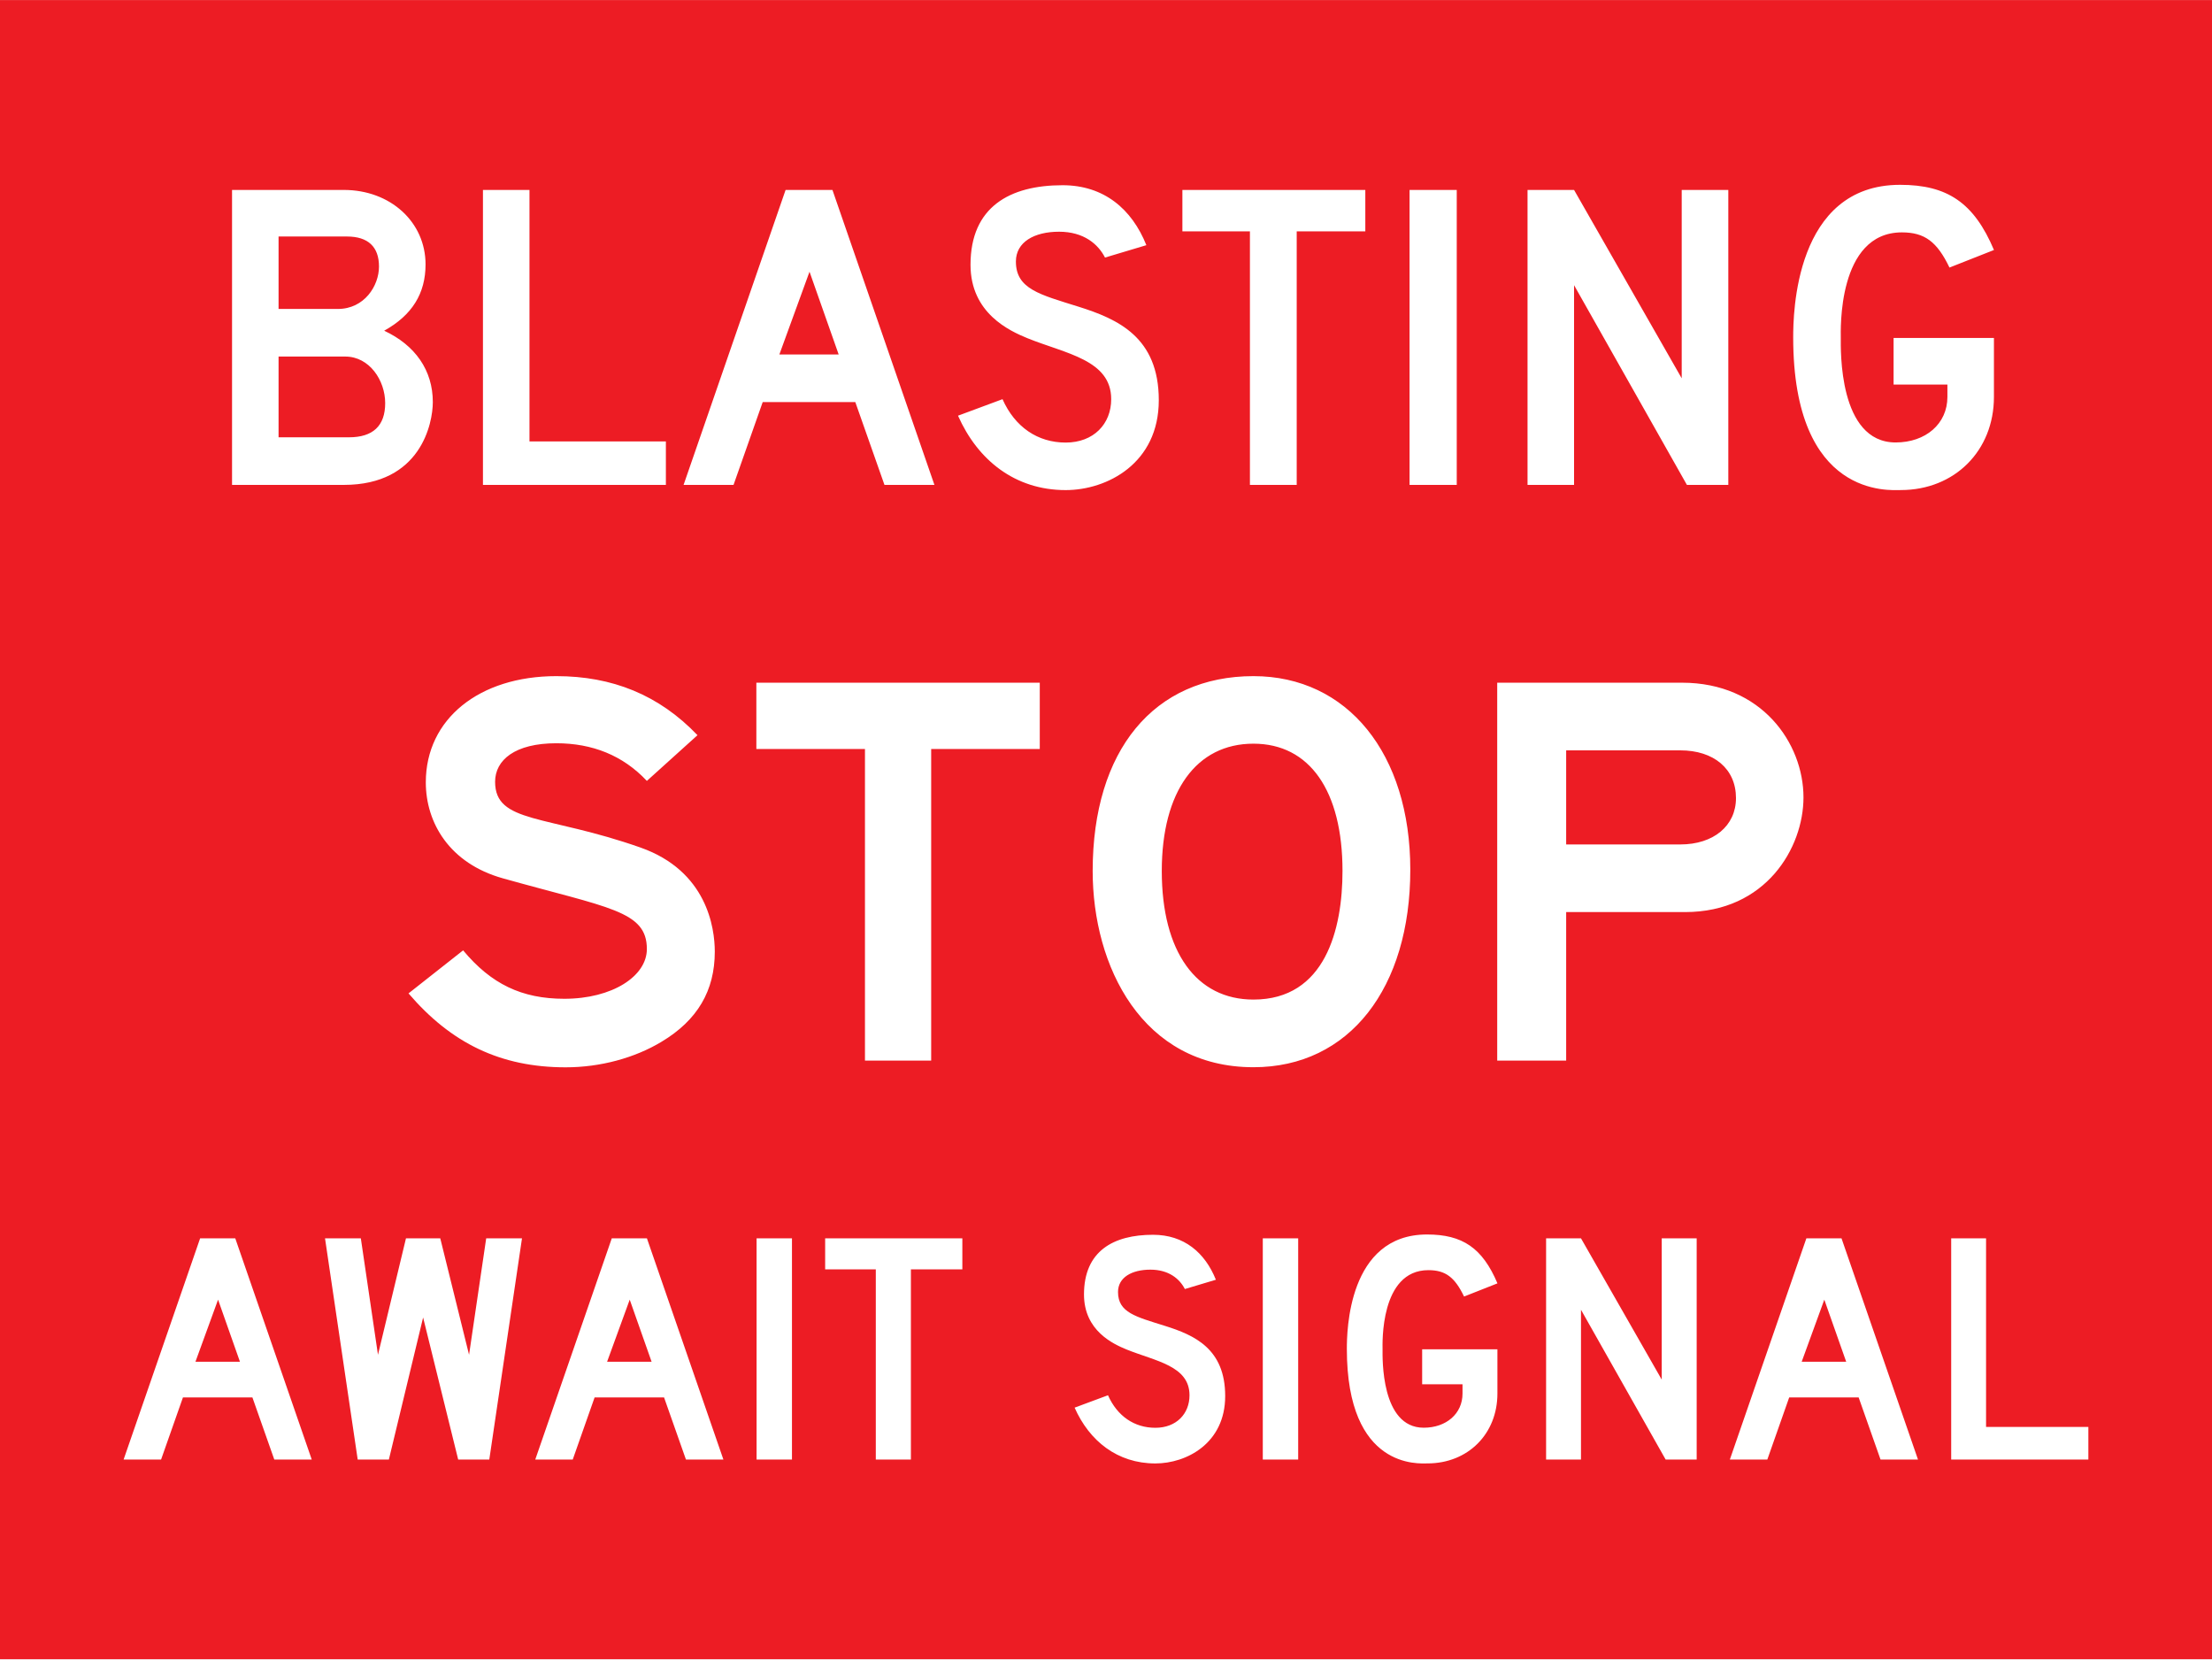
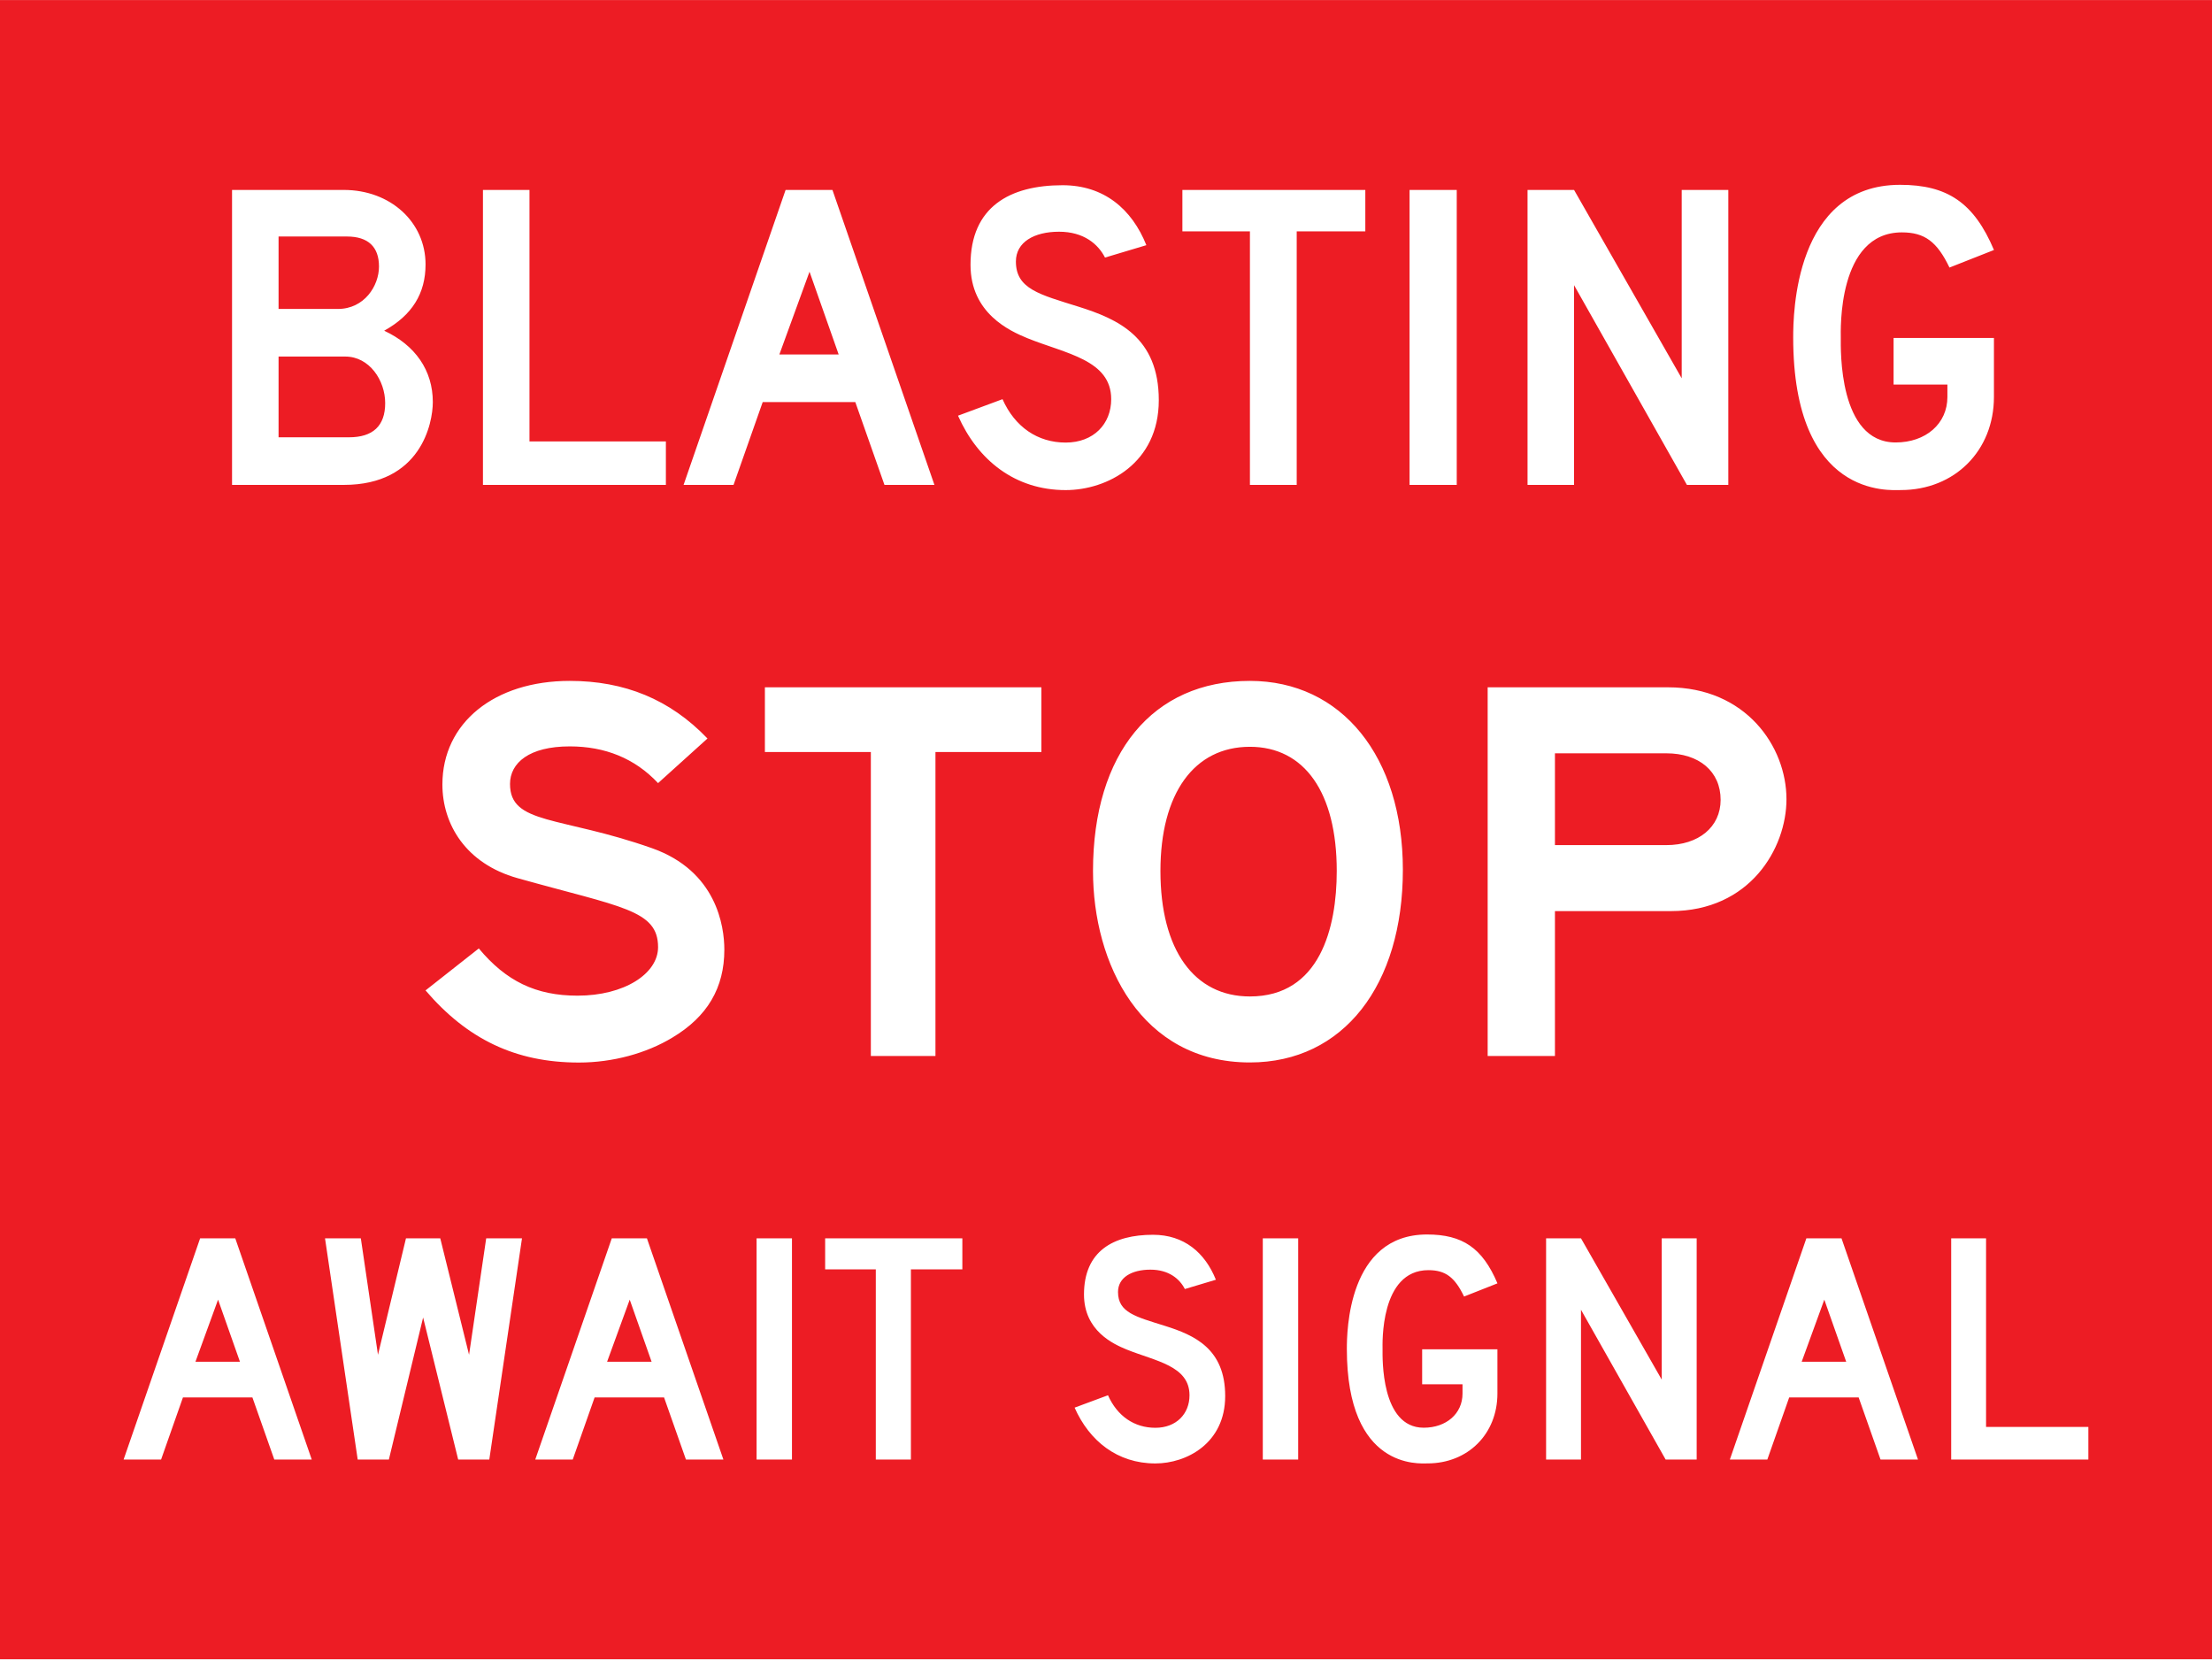
<svg xmlns="http://www.w3.org/2000/svg" version="1.1" width="42.33mm" height="31.75mm" viewBox="0 0 120 90">
  <g transform="scale(0.1)">
    <g id="panel">
      <path id="ground" fill="#ed1c24" d="M0 0h1200v900h-1200Z" />
    </g>
    <g id="legend">
      <path fill="#fff" d="M186.52 263C228.38 263 234.8 229.48 234.8 218.08C234.8 200.84 225.26 187.22 208.42 179.36C223.58 170.94 230.86 159.14 230.86 143.42C230.86 120.4 211.78 103 186.52 103H125.88V263ZM205.6 144.54C205.6 155.04 197.64 167.56 183.28 167.56H151.12V128.26H188.2C199.72 128.26 205.6 133.88 205.6 144.54ZM187.32 193.38C200.4 193.38 208.96 206.28 208.96 218.64C208.96 231 202.3 237.18 189.3 237.18H151.12V193.38Z M262 263H361.24V239.42H287.24V103H262Z M479.82 263H506.92L451.6 103H426.18L370.84 263H397.94L413.76 218.08H464ZM439.16 147.36 454.98 192.26H422.8Z M578.12 265.82C600.64 265.82 628.64 251.3 628.64 217.06C628.64 182.82 606.34 173 585 166.3C564.06 159.72 551.12 156.76 551.12 141.82C551.12 131.26 561.08 125.66 574.54 125.66C588 125.66 595.76 132.44 599.46 139.68L621.9 132.96C614.04 113.34 598.88 100.44 576.44 100.44C547.82 100.44 526.5 112.18 526.5 143.6C526.5 169.96 547.82 179.5 557.36 183.42C578.12 191.84 602.82 195.12 602.82 216.5C602.82 229.96 593.28 240.04 578.12 240.04C562.96 240.04 550.58 231.64 543.86 216.5L519.72 225.46C530.4 249.58 550.62 265.82 578.12 265.82Z M703.46 125.46H740.68V103H641.44V125.46H678.08V263H703.46Z M764.68 263H790.28V103H764.68Z M915.14 263H937.6V103H912.32V205.18L853.92 103H828.68V263H853.92V154.66Z M972.8 183C972.8 270.58 1025.36 265.8 1031.16 265.8C1060.38 265.8 1081.7 244.46 1081.7 215.28V183.28H1027.26V208.56H1056.46V215.28C1056.46 229.88 1044.66 239.98 1028.38 239.98C997.26 239.98 998.62 189.3 998.62 183.28C998.62 179.54 996.6 126.02 1031.76 126.02C1044.12 126.02 1050.84 131.06 1057.58 145.1L1081.72 135.58C1070.88 109.94 1056.44 100.22 1030.8 100.22C973.48 100.22 972.8 170.74 972.8 183Z" />
-       <path fill="#fff" d="M387.77 516.21C387.77 503.19 383.49 472.44 347.49 459.73C296.5 441.77 268.59 446.79 268.59 424.06C268.59 412.27 279.33 403.15 301.8 403.15C321.3 403.15 337.93 409.71 350.92 423.57L378.39 398.77C357.49 376.91 332.14 366.74 301.8 366.74C259.93 366.74 231 390.03 231 424.34C231 446.35 243.91 468.32 272.77 476.41C330.14 492.53 350.92 493.94 350.92 514.77C350.92 529.53 332.14 541.76 306.13 541.76C283.02 541.76 266.41 533.71 251.24 515.49L221.62 538.84C244.73 565.82 271.49 578.94 306.88 578.94C325.74 578.94 344.42 573.81 358.87 565.08C378.37 553.42 387.77 537.35 387.77 516.21Z M505.16 406.28H564.07V370.3H410.32V406.28H469.24V575.3H505.16Z M680 578.89C732.17 578.89 765.08 535.73 765.08 471.75C765.08 408.87 731.05 366.74 680 366.74C625.93 366.74 592.77 407 592.77 472.44C592.77 523.9 619.45 578.89 680 578.89ZM680 403.38C710.44 403.38 728.3 428.9 728.3 472.44C728.3 504.06 718.93 542.19 680 542.19C648.99 542.19 630.26 516.31 630.26 472.44C630.26 429.29 648.99 403.38 680 403.38Z M914.11 494.73C958.08 494.73 978.38 459.78 978.38 432.52C978.38 403.18 955.73 370.3 912.52 370.3H812.23V575.3H849.64V494.73ZM911.52 407C929.77 407 941.76 417.04 941.76 432.88C941.76 447.97 929.54 458.04 911.57 458.04H849.64V407Z" />
+       <path fill="#fff" d="M392.95 515.15C392.95 502.45 388.78 472.45 353.65 460.05C303.9 442.52 276.68 447.42 276.68 425.25C276.68 413.75 287.15 404.85 309.08 404.85C328.1 404.85 344.33 411.25 357 424.77L383.8 400.57C363.4 379.25 338.68 369.32 309.08 369.32C268.23 369.32 240 392.05 240 425.52C240 447 252.6 468.42 280.75 476.32C336.73 492.05 357 493.42 357 513.75C357 528.15 338.68 540.07 313.3 540.07C290.75 540.07 274.55 532.22 259.75 514.45L230.85 537.22C253.4 563.55 279.5 576.35 314.03 576.35C332.43 576.35 350.65 571.35 364.75 562.82C383.78 551.45 392.95 535.77 392.95 515.15Z M507.48 407.9H564.95V372.8H414.95V407.9H472.43V572.8H507.48Z M678.05 576.3C728.95 576.3 761.05 534.2 761.05 471.77C761.05 410.42 727.85 369.32 678.05 369.32C625.3 369.32 592.95 408.6 592.95 472.45C592.95 522.65 618.98 576.3 678.05 576.3ZM678.05 405.07C707.75 405.07 725.18 429.97 725.18 472.45C725.18 503.3 716.03 540.5 678.05 540.5C647.8 540.5 629.53 515.25 629.53 472.45C629.53 430.35 647.8 405.07 678.05 405.07Z M906.45 494.2C949.35 494.2 969.15 460.1 969.15 433.5C969.15 404.87 947.05 372.8 904.9 372.8H807.05V572.8H843.55V494.2ZM903.93 408.6C921.73 408.6 933.43 418.4 933.43 433.85C933.43 448.57 921.5 458.4 903.98 458.4H843.55V408.6Z" />
      <path fill="#fff" d="M148.8 791.7H169.12L127.63 671.7H108.57L67.06 791.7H87.39L99.25 758.01H136.93ZM118.3 704.97 130.17 738.65H106.03Z M265.44 791.7 283.18 671.7H263.76L254.46 734.87L238.84 671.7H220.24L205.05 734.87L195.75 671.7H176.32L194.05 791.7H210.96L229.54 714.65L248.56 791.7Z M372.12 791.7H392.44L350.95 671.7H331.89L290.38 791.7H310.71L322.57 758.01H360.25ZM341.62 704.97 353.49 738.65H329.35Z M410.44 791.7H429.64V671.7H410.44Z M494.16 688.55H522.07V671.7H447.64V688.55H475.12V791.7H494.16Z M626.77 793.82C643.66 793.82 664.66 782.93 664.66 757.25C664.66 731.57 647.94 724.2 631.93 719.18C616.23 714.24 606.52 712.02 606.52 700.82C606.52 692.9 613.99 688.7 624.09 688.7C634.18 688.7 640 693.78 642.78 699.21L659.61 694.17C653.71 679.46 642.34 669.78 625.51 669.78C604.05 669.78 588.06 678.59 588.06 702.15C588.06 721.92 604.05 729.08 611.2 732.02C626.77 738.33 645.3 740.79 645.3 756.83C645.3 766.92 638.14 774.48 626.77 774.48C615.4 774.48 606.12 768.18 601.08 756.83L582.97 763.55C590.98 781.63 606.15 793.82 626.77 793.82Z M685.06 791.7H704.26V671.7H685.06Z M730.66 731.7C730.66 797.38 770.08 793.8 774.43 793.8C796.35 793.8 812.34 777.8 812.34 755.91V731.91H771.51V750.87H793.41V755.91C793.41 766.86 784.56 774.44 772.35 774.44C749.01 774.44 750.03 736.43 750.03 731.91C750.03 729.11 748.51 688.97 774.88 688.97C784.15 688.97 789.19 692.75 794.25 703.28L812.36 696.13C804.22 676.91 793.39 669.62 774.16 669.62C731.17 669.62 730.66 722.51 730.66 731.7Z M903.6 791.7H920.44V671.7H901.48V748.34L857.68 671.7H838.75V791.7H857.68V710.45Z M1020.18 791.7H1040.5L999.01 671.7H979.95L938.44 791.7H958.77L970.63 758.01H1008.31ZM989.68 704.97 1001.55 738.65H977.41Z M1058.51 791.7H1132.93V774.02H1077.43V671.7H1058.51Z" />
    </g>
  </g>
</svg>
